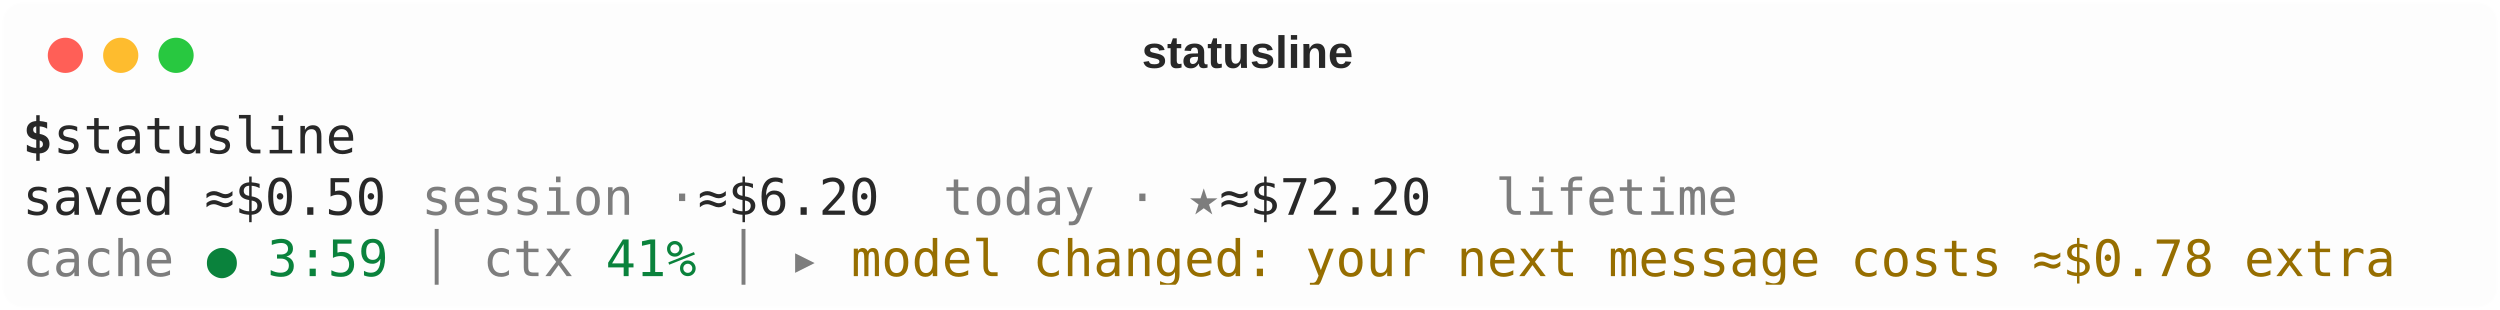
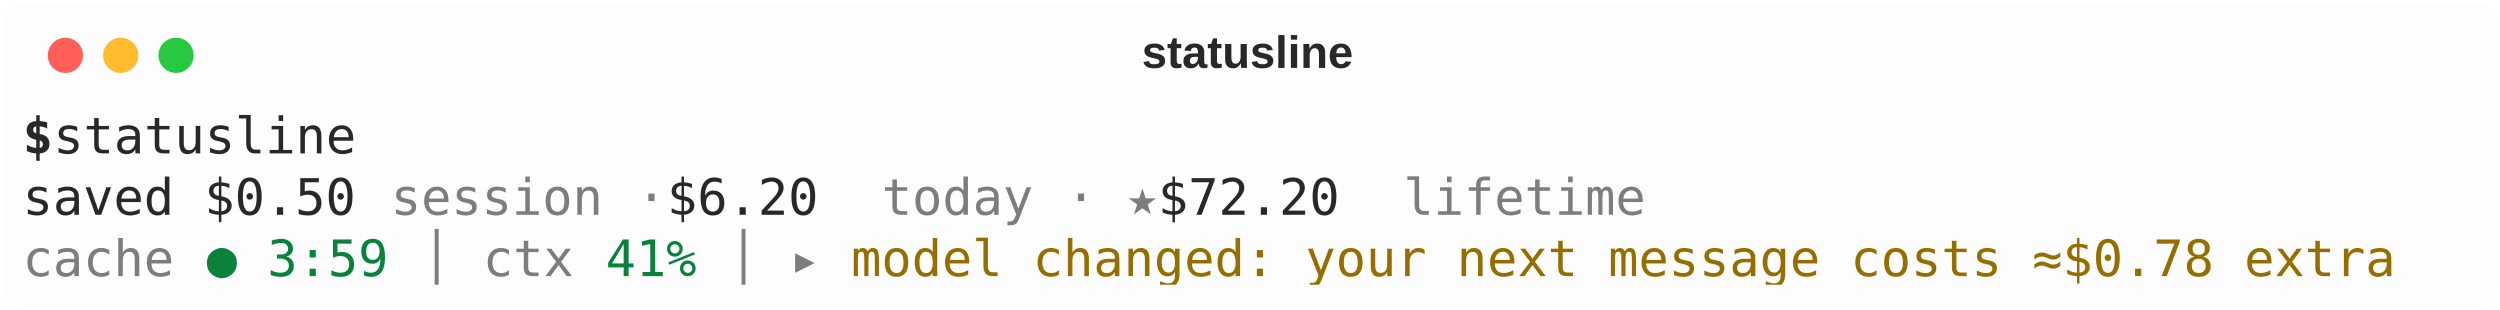
<svg xmlns="http://www.w3.org/2000/svg" class="rich-terminal" viewBox="0 0 994 123.2">
  <style>

    @font-face {
        font-family: "Fira Code";
        src: local("FiraCode-Regular"),
                url("https://cdnjs.cloudflare.com/ajax/libs/firacode/6.2.0/woff2/FiraCode-Regular.woff2") format("woff2"),
                url("https://cdnjs.cloudflare.com/ajax/libs/firacode/6.2.0/woff/FiraCode-Regular.woff") format("woff");
        font-style: normal;
        font-weight: 400;
    }
    @font-face {
        font-family: "Fira Code";
        src: local("FiraCode-Bold"),
                url("https://cdnjs.cloudflare.com/ajax/libs/firacode/6.2.0/woff2/FiraCode-Bold.woff2") format("woff2"),
                url("https://cdnjs.cloudflare.com/ajax/libs/firacode/6.2.0/woff/FiraCode-Bold.woff") format("woff");
        font-style: bold;
        font-weight: 700;
    }

-     .terminal-3024706412-matrix {
+     .terminal-1066227091-matrix {
        font-family: Fira Code, monospace;
        font-size: 20px;
        line-height: 24.4px;
        font-variant-east-asian: full-width;
    }

-     .terminal-3024706412-title {
+     .terminal-1066227091-title {
        font-size: 18px;
        font-weight: bold;
        font-family: arial;
    }

-     .terminal-3024706412-r1 { fill: #282828;font-weight: bold }
- .terminal-3024706412-r2 { fill: #282828 }
- .terminal-3024706412-r3 { fill: #7d7d7d }
- .terminal-3024706412-r4 { fill: #0a823c }
- .terminal-3024706412-r5 { fill: #966e00 }
+     .terminal-1066227091-r1 { fill: #282828;font-weight: bold }
+ .terminal-1066227091-r2 { fill: #282828 }
+ .terminal-1066227091-r3 { fill: #7d7d7d }
+ .terminal-1066227091-r4 { fill: #0a823c }
+ .terminal-1066227091-r5 { fill: #966e00 }
    </style>
  <defs>
-     <clipPath id="terminal-3024706412-clip-terminal">
+     <clipPath id="terminal-1066227091-clip-terminal">
      <rect x="0" y="0" width="975.0" height="72.2" />
    </clipPath>
-     <clipPath id="terminal-3024706412-line-0">
+     <clipPath id="terminal-1066227091-line-0">
      <rect x="0" y="1.5" width="976" height="24.65" />
    </clipPath>
-     <clipPath id="terminal-3024706412-line-1">
+     <clipPath id="terminal-1066227091-line-1">
      <rect x="0" y="25.9" width="976" height="24.65" />
    </clipPath>
  </defs>
  <rect fill="#fdfdfd" stroke="rgba(255,255,255,0.35)" stroke-width="1" x="1" y="1" width="992" height="121.2" rx="8" />
-   <text class="terminal-3024706412-title" fill="#282828" text-anchor="middle" x="496" y="27">statusline</text>
+   <text class="terminal-1066227091-title" fill="#282828" text-anchor="middle" x="496" y="27">statusline</text>
  <g transform="translate(26,22)">
    <circle cx="0" cy="0" r="7" fill="#ff5f57" />
    <circle cx="22" cy="0" r="7" fill="#febc2e" />
    <circle cx="44" cy="0" r="7" fill="#28c840" />
  </g>
-   <g transform="translate(9, 41)" clip-path="url(#terminal-3024706412-clip-terminal)">
-     <g class="terminal-3024706412-matrix">
-       <text class="terminal-3024706412-r1" x="0" y="20" textLength="12.2" clip-path="url(#terminal-3024706412-line-0)">$</text>
-       <text class="terminal-3024706412-r2" x="12.2" y="20" textLength="134.2" clip-path="url(#terminal-3024706412-line-0)"> statusline</text>
-       <text class="terminal-3024706412-r2" x="976" y="20" textLength="12.2" clip-path="url(#terminal-3024706412-line-0)">
+   <g transform="translate(9, 41)" clip-path="url(#terminal-1066227091-clip-terminal)">
+     <g class="terminal-1066227091-matrix">
+       <text class="terminal-1066227091-r1" x="0" y="20" textLength="12.2" clip-path="url(#terminal-1066227091-line-0)">$</text>
+       <text class="terminal-1066227091-r2" x="12.2" y="20" textLength="134.2" clip-path="url(#terminal-1066227091-line-0)"> statusline</text>
+       <text class="terminal-1066227091-r2" x="976" y="20" textLength="12.2" clip-path="url(#terminal-1066227091-line-0)">
</text>
-       <text class="terminal-3024706412-r2" x="0" y="44.4" textLength="158.6" clip-path="url(#terminal-3024706412-line-1)">saved ≈$0.50 </text>
-       <text class="terminal-3024706412-r3" x="158.6" y="44.4" textLength="85.4" clip-path="url(#terminal-3024706412-line-1)">session</text>
-       <text class="terminal-3024706412-r3" x="256.2" y="44.4" textLength="12.2" clip-path="url(#terminal-3024706412-line-1)">·</text>
-       <text class="terminal-3024706412-r2" x="268.4" y="44.4" textLength="97.6" clip-path="url(#terminal-3024706412-line-1)"> ≈$6.20 </text>
-       <text class="terminal-3024706412-r3" x="366" y="44.4" textLength="61" clip-path="url(#terminal-3024706412-line-1)">today</text>
-       <text class="terminal-3024706412-r3" x="439.2" y="44.4" textLength="12.2" clip-path="url(#terminal-3024706412-line-1)">·</text>
-       <text class="terminal-3024706412-r3" x="463.6" y="44.4" textLength="12.2" clip-path="url(#terminal-3024706412-line-1)">★</text>
-       <text class="terminal-3024706412-r2" x="475.8" y="44.4" textLength="109.8" clip-path="url(#terminal-3024706412-line-1)"> ≈$72.20 </text>
-       <text class="terminal-3024706412-r3" x="585.6" y="44.4" textLength="97.6" clip-path="url(#terminal-3024706412-line-1)">lifetime</text>
-       <text class="terminal-3024706412-r2" x="976" y="44.4" textLength="12.2" clip-path="url(#terminal-3024706412-line-1)">
+       <text class="terminal-1066227091-r2" x="0" y="44.4" textLength="146.4" clip-path="url(#terminal-1066227091-line-1)">saved $0.50 </text>
+       <text class="terminal-1066227091-r3" x="146.4" y="44.4" textLength="85.4" clip-path="url(#terminal-1066227091-line-1)">session</text>
+       <text class="terminal-1066227091-r3" x="244" y="44.4" textLength="12.2" clip-path="url(#terminal-1066227091-line-1)">·</text>
+       <text class="terminal-1066227091-r2" x="256.2" y="44.4" textLength="85.4" clip-path="url(#terminal-1066227091-line-1)"> $6.20 </text>
+       <text class="terminal-1066227091-r3" x="341.6" y="44.4" textLength="61" clip-path="url(#terminal-1066227091-line-1)">today</text>
+       <text class="terminal-1066227091-r3" x="414.8" y="44.4" textLength="12.2" clip-path="url(#terminal-1066227091-line-1)">·</text>
+       <text class="terminal-1066227091-r3" x="439.2" y="44.4" textLength="12.2" clip-path="url(#terminal-1066227091-line-1)">★</text>
+       <text class="terminal-1066227091-r2" x="451.4" y="44.4" textLength="97.6" clip-path="url(#terminal-1066227091-line-1)"> $72.20 </text>
+       <text class="terminal-1066227091-r3" x="549" y="44.4" textLength="97.6" clip-path="url(#terminal-1066227091-line-1)">lifetime</text>
+       <text class="terminal-1066227091-r2" x="976" y="44.4" textLength="12.2" clip-path="url(#terminal-1066227091-line-1)">
</text>
-       <text class="terminal-3024706412-r3" x="0" y="68.8" textLength="61" clip-path="url(#terminal-3024706412-line-2)">cache</text>
-       <text class="terminal-3024706412-r4" x="73.2" y="68.8" textLength="73.2" clip-path="url(#terminal-3024706412-line-2)">● 3:59</text>
-       <text class="terminal-3024706412-r3" x="158.6" y="68.8" textLength="12.2" clip-path="url(#terminal-3024706412-line-2)">│</text>
-       <text class="terminal-3024706412-r3" x="183" y="68.8" textLength="36.6" clip-path="url(#terminal-3024706412-line-2)">ctx</text>
-       <text class="terminal-3024706412-r4" x="231.8" y="68.8" textLength="36.6" clip-path="url(#terminal-3024706412-line-2)">41%</text>
-       <text class="terminal-3024706412-r3" x="280.6" y="68.8" textLength="12.2" clip-path="url(#terminal-3024706412-line-2)">│</text>
-       <text class="terminal-3024706412-r3" x="305" y="68.8" textLength="12.2" clip-path="url(#terminal-3024706412-line-2)">▸</text>
-       <text class="terminal-3024706412-r5" x="329.4" y="68.8" textLength="622.2" clip-path="url(#terminal-3024706412-line-2)">model changed: your next message costs ≈$0.78 extra</text>
-       <text class="terminal-3024706412-r2" x="976" y="68.8" textLength="12.2" clip-path="url(#terminal-3024706412-line-2)">
+       <text class="terminal-1066227091-r3" x="0" y="68.8" textLength="61" clip-path="url(#terminal-1066227091-line-2)">cache</text>
+       <text class="terminal-1066227091-r4" x="73.2" y="68.8" textLength="73.2" clip-path="url(#terminal-1066227091-line-2)">● 3:59</text>
+       <text class="terminal-1066227091-r3" x="158.6" y="68.8" textLength="12.2" clip-path="url(#terminal-1066227091-line-2)">│</text>
+       <text class="terminal-1066227091-r3" x="183" y="68.8" textLength="36.6" clip-path="url(#terminal-1066227091-line-2)">ctx</text>
+       <text class="terminal-1066227091-r4" x="231.8" y="68.8" textLength="36.6" clip-path="url(#terminal-1066227091-line-2)">41%</text>
+       <text class="terminal-1066227091-r3" x="280.6" y="68.8" textLength="12.2" clip-path="url(#terminal-1066227091-line-2)">│</text>
+       <text class="terminal-1066227091-r3" x="305" y="68.8" textLength="12.2" clip-path="url(#terminal-1066227091-line-2)">▸</text>
+       <text class="terminal-1066227091-r5" x="329.4" y="68.8" textLength="622.2" clip-path="url(#terminal-1066227091-line-2)">model changed: your next message costs ≈$0.78 extra</text>
+       <text class="terminal-1066227091-r2" x="976" y="68.8" textLength="12.2" clip-path="url(#terminal-1066227091-line-2)">
</text>
    </g>
  </g>
</svg>
